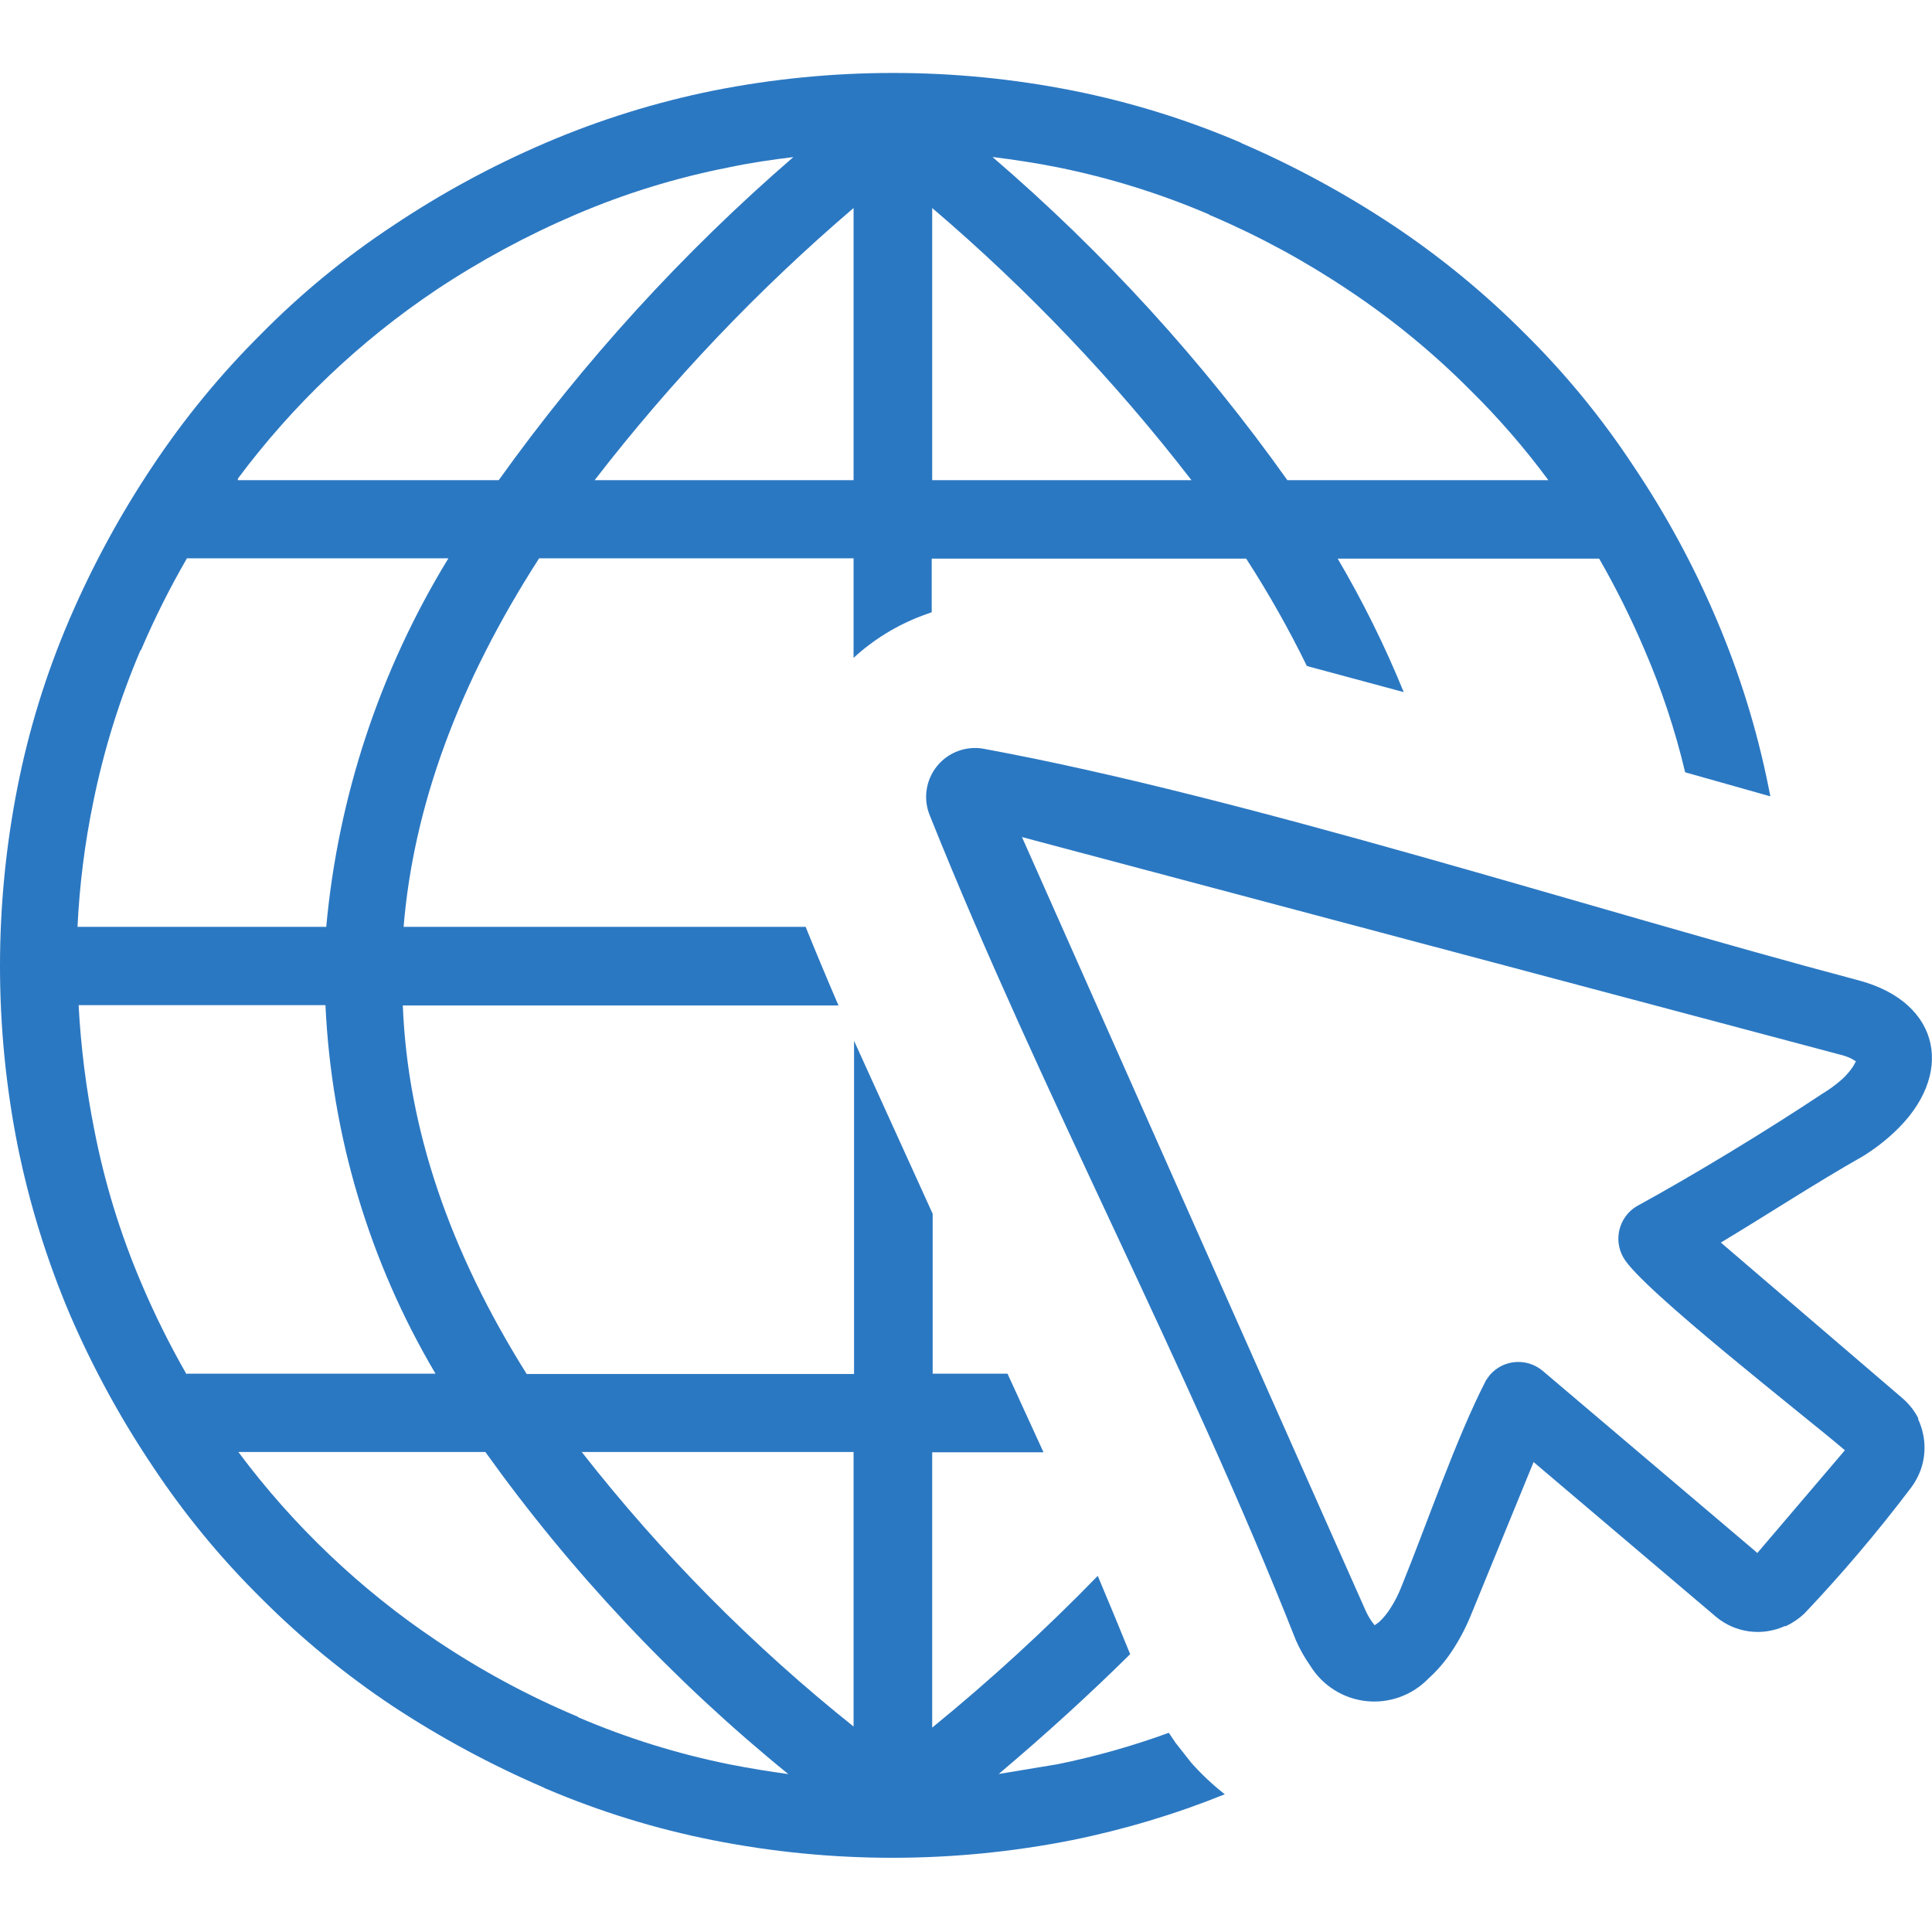
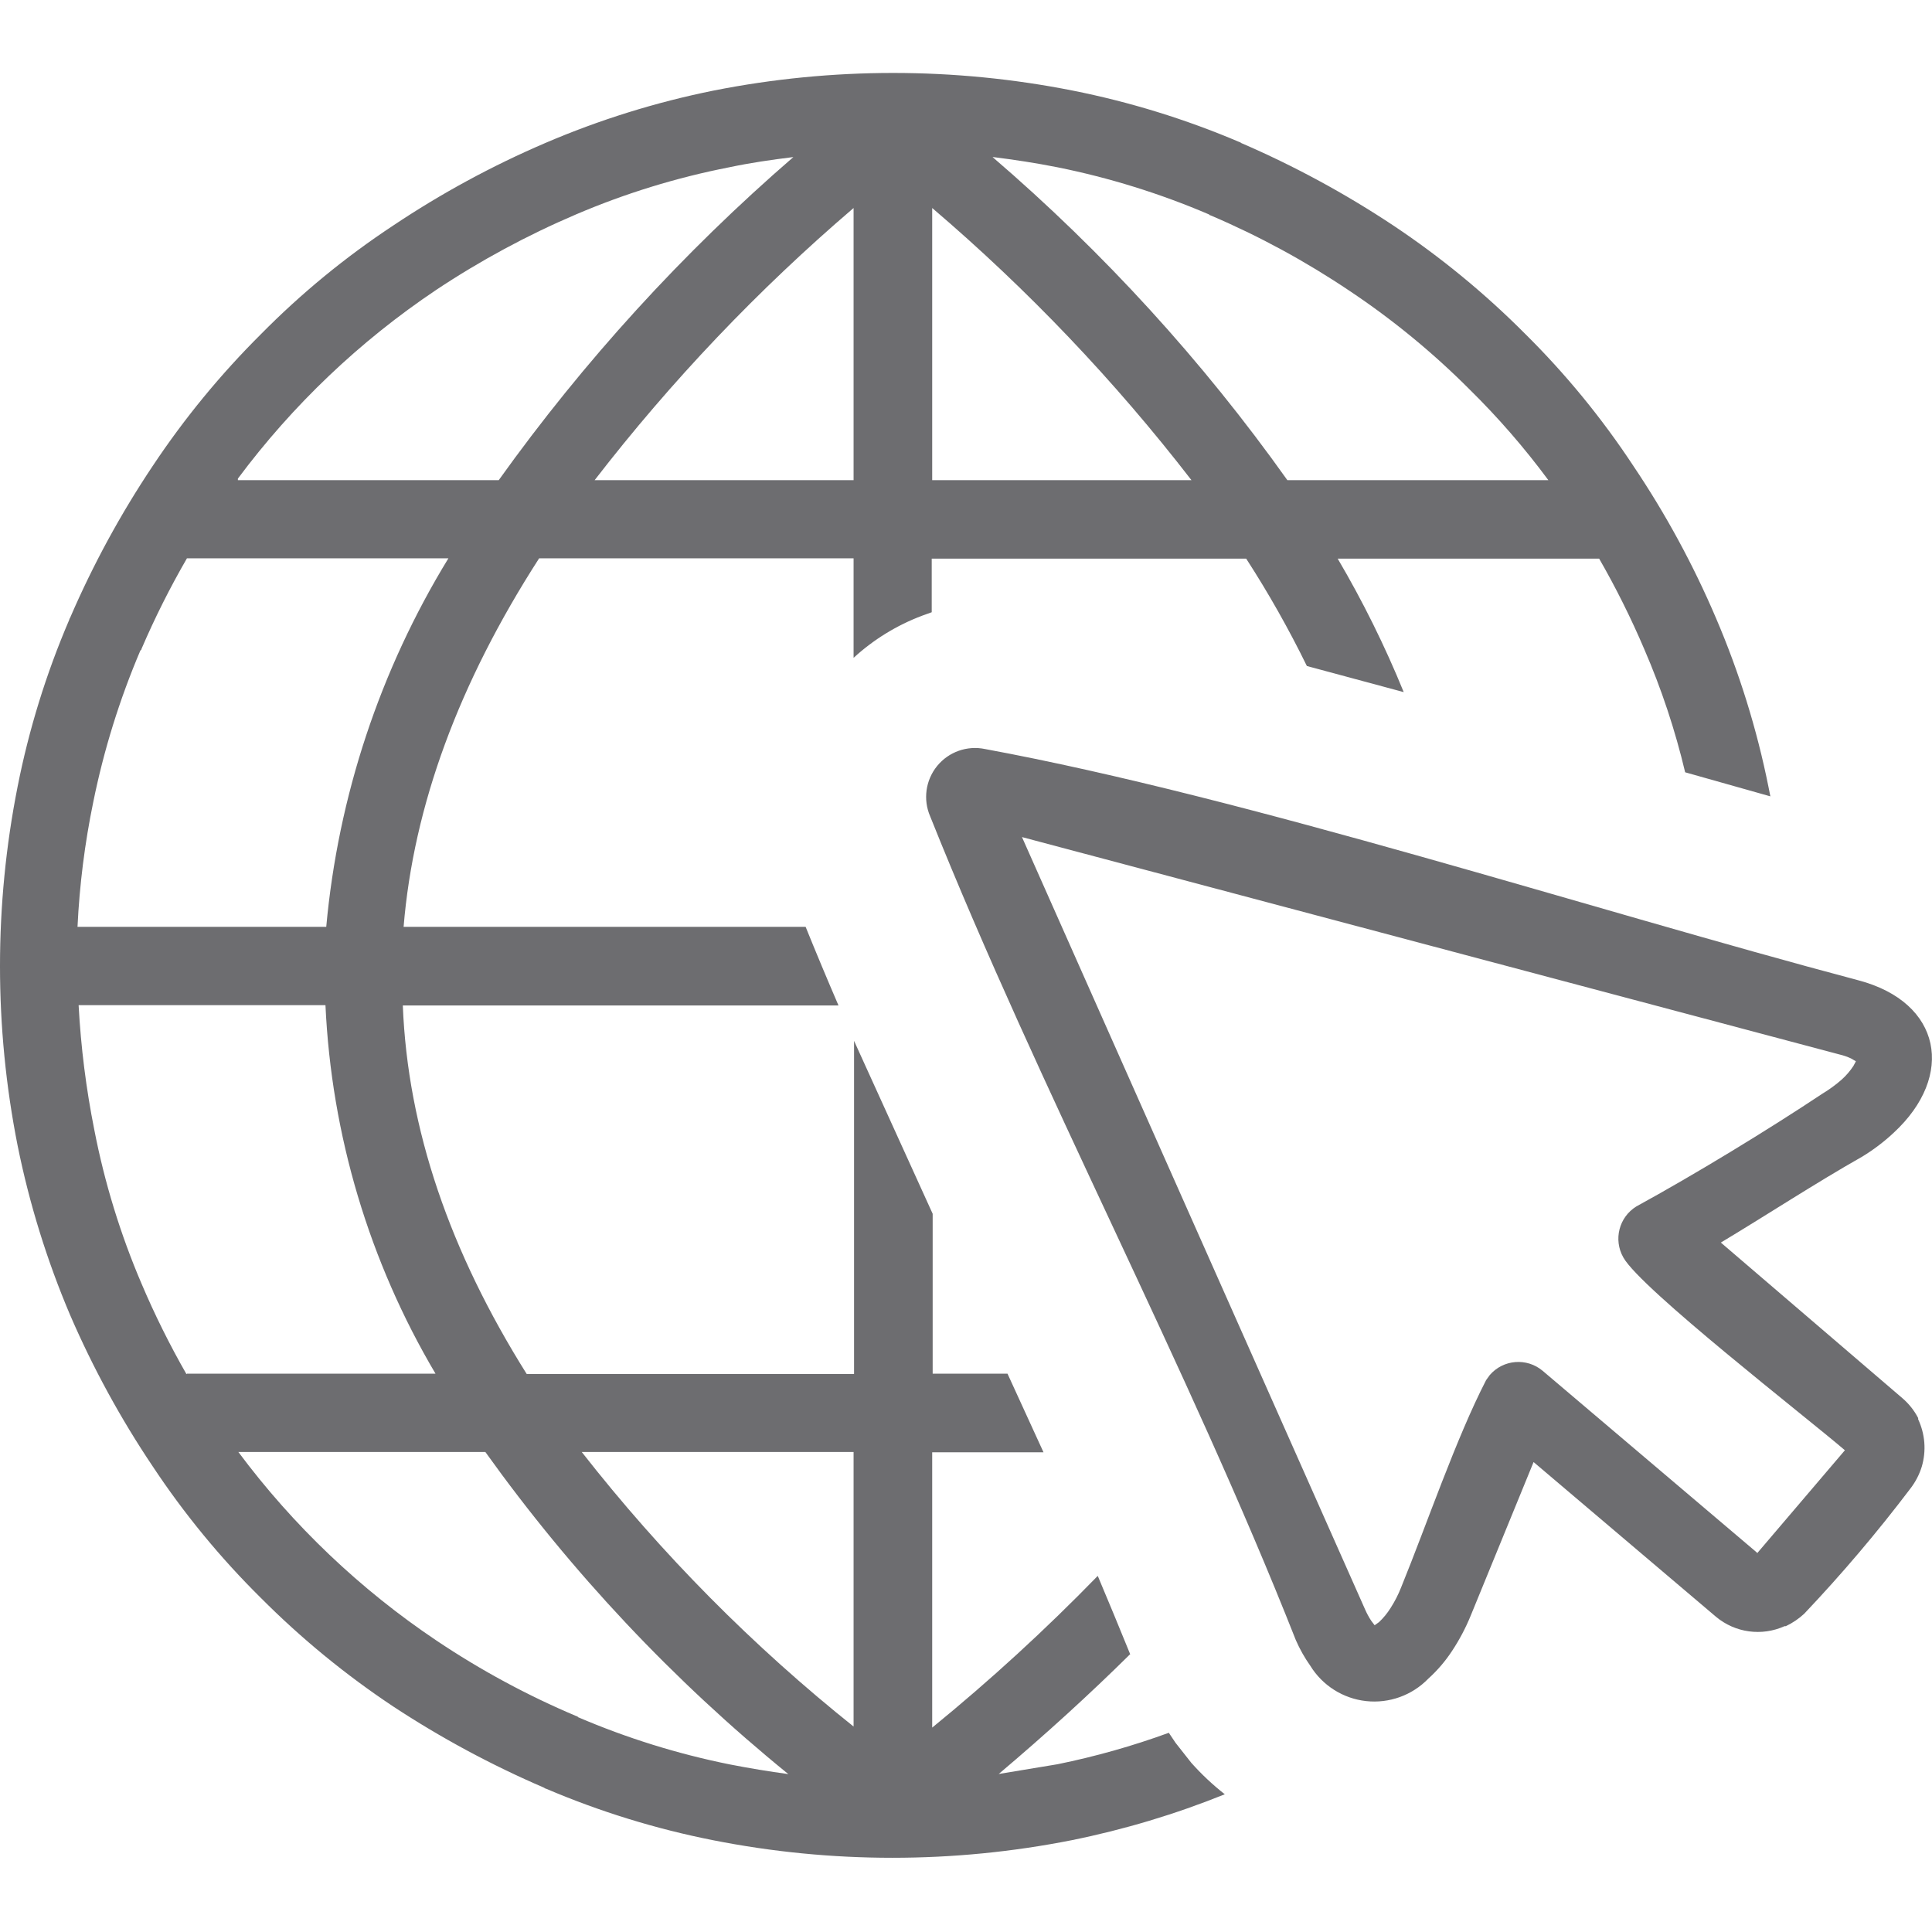
<svg xmlns="http://www.w3.org/2000/svg" width="14" height="14" viewBox="0 0 122.88 113.6">
-   <path d="M71.89 100.56q-3.86 3.82-8.37 7.63l3.74-.62a49.38 49.38 0 0 0 7.08-2l.43.64 1 1.27h0 0a16.4 16.4 0 0 0 2.13 2 55.29 55.29 0 0 1-9.73 2.92 58.73 58.73 0 0 1-22.83 0 53.48 53.48 0 0 1-10.6-3.27.26.26 0 0 1-.14-.07 62.1 62.1 0 0 1-9.6-5.17A54.41 54.41 0 0 1 16.6 97a52.69 52.69 0 0 1-6.89-8.38A59.79 59.79 0 0 1 4.46 79a55.79 55.79 0 0 1-3.34-10.78 58.73 58.73 0 0 1 0-22.83 52.86 52.86 0 0 1 3.28-10.6.33.33 0 0 1 .06-.14A60.34 60.34 0 0 1 9.71 25a54 54 0 0 1 6.89-8.39 52.19 52.19 0 0 1 8.4-6.9 59.7 59.7 0 0 1 9.67-5.25 54.52 54.52 0 0 1 10.72-3.34 58.73 58.73 0 0 1 22.83 0 53.89 53.89 0 0 1 10.6 3.27.28.28 0 0 1 .13.07 61.75 61.75 0 0 1 9.68 5.25A54.41 54.41 0 0 1 97 16.59a52.27 52.27 0 0 1 6.89 8.41 58.19 58.19 0 0 1 5.25 9.67 54.52 54.52 0 0 1 3.34 10.74l.12.6-5.42-1.53a47 47 0 0 0-2.6-7.83 54.22 54.22 0 0 0-2.87-5.76H85.08a65.47 65.47 0 0 1 4.2 8.49l-6.16-1.66a65.73 65.73 0 0 0-3.86-6.83h-20v3.41l-.61.22a13.48 13.48 0 0 0-4.36 2.68v-6.33h-20q-7.67 11.91-8.62 23.44h25.57q1 2.47 2.09 5H25.62c.31 7.87 3 15.67 7.88 23.44h20.82V61.56l5 11v10.17h4.76l2.29 5h-7.08v17.51a123.84 123.84 0 0 0 10.53-9.65q1.05 2.49 2.07 5zM114.75 98a4.64 4.64 0 0 1-1.17.79h-.08a4.14 4.14 0 0 1-4.36-.6l-11.6-9.84-4 9.77a12.93 12.93 0 0 1-1.19 2.25 9.1 9.1 0 0 1-1.51 1.76 4.78 4.78 0 0 1-7.5-.82 9.28 9.28 0 0 1-.92-1.63c-6.9-17.49-16.26-34.9-23.26-52.4A3.11 3.11 0 0 1 62.65 43c16.77 3.1 38.5 10.19 55.55 14.71 5.3 1.4 6.16 6.07 2.25 9.69a12.21 12.21 0 0 1-2 1.52c-3 1.7-6 3.67-9 5.47l11.55 9.9a4.25 4.25 0 0 1 1 1.26v.08a4.28 4.28 0 0 1 .39 1.47h0a4.26 4.26 0 0 1-.16 1.54 4.39 4.39 0 0 1-.72 1.39 94.55 94.55 0 0 1-6.76 7.97zm-3-3.84l5.59-6.56c-2.46-2.11-13-10.29-14.09-12.26a2.41 2.41 0 0 1 .83-3.25c3.66-2 8.36-4.86 11.83-7.17a8.38 8.38 0 0 0 1.22-.89 4.42 4.42 0 0 0 .75-.87l.16-.3-.31-.18a3.92 3.92 0 0 0-.76-.26L65 48.6l21.83 49.14a4.8 4.8 0 0 0 .38.7l.22.29.28-.2a4.51 4.51 0 0 0 .73-.89 7.51 7.51 0 0 0 .68-1.33c1.63-4 3.49-9.47 5.4-13.17l.23-.32a2.4 2.4 0 0 1 3.37-.27l13.64 11.57zm-61.62 14.03a105.56 105.56 0 0 1-19.26-20.48H15.16a51.5 51.5 0 0 0 12.61 12 52.81 52.81 0 0 0 8.89 4.8s.07 0 .11.07a49.13 49.13 0 0 0 9.64 3 65.13 65.13 0 0 0 3.75.62zM11.89 82.73H27.7a50.6 50.6 0 0 1-7-23.44H5a55.75 55.75 0 0 0 1 7.94A48.27 48.27 0 0 0 9 77a54.16 54.16 0 0 0 2.86 5.76zM5 54.31h15.75a54.38 54.38 0 0 1 7.77-23.44H11.89A54.16 54.16 0 0 0 9 36.63s0 .07-.07.1a49.91 49.91 0 0 0-3 9.65 51.46 51.46 0 0 0-1 7.93zM15.13 25.9h16.59A117.72 117.72 0 0 1 50.46 5.35c-1.39.17-2.76.37-4.08.65a48.36 48.36 0 0 0-9.75 3 55.24 55.24 0 0 0-8.89 4.8 51.5 51.5 0 0 0-12.61 12h0zm48-20.55A114.63 114.63 0 0 1 81.88 25.9h16.6a48.63 48.63 0 0 0-5-5.76 49.81 49.81 0 0 0-7.63-6.27A53.27 53.27 0 0 0 77 9.06s-.06 0-.1-.06a49.15 49.15 0 0 0-9.64-3c-1.36-.27-2.73-.48-4.09-.65h0zm-3.84 3.24V25.9h16.49A115.68 115.68 0 0 0 59.29 8.59zm-5 96.63V87.71H37a105.67 105.67 0 0 0 17.35 17.51zm0-79.32V8.59A116.3 116.3 0 0 0 37.82 25.9z" fill="#2b78c2" />
+   <path d="M71.89 100.56q-3.86 3.82-8.37 7.63l3.74-.62a49.38 49.38 0 0 0 7.08-2l.43.64 1 1.27h0 0a16.4 16.4 0 0 0 2.13 2 55.29 55.29 0 0 1-9.73 2.92 58.73 58.73 0 0 1-22.83 0 53.48 53.48 0 0 1-10.6-3.27.26.26 0 0 1-.14-.07 62.1 62.1 0 0 1-9.6-5.17A54.41 54.41 0 0 1 16.6 97a52.69 52.69 0 0 1-6.89-8.38A59.79 59.79 0 0 1 4.46 79a55.79 55.79 0 0 1-3.34-10.78 58.73 58.73 0 0 1 0-22.83 52.86 52.86 0 0 1 3.28-10.6.33.33 0 0 1 .06-.14A60.34 60.34 0 0 1 9.71 25a54 54 0 0 1 6.89-8.39 52.19 52.19 0 0 1 8.4-6.9 59.7 59.7 0 0 1 9.67-5.25 54.52 54.52 0 0 1 10.72-3.34 58.73 58.73 0 0 1 22.83 0 53.89 53.89 0 0 1 10.6 3.27.28.28 0 0 1 .13.07 61.75 61.75 0 0 1 9.68 5.25A54.41 54.41 0 0 1 97 16.59a52.27 52.27 0 0 1 6.89 8.41 58.19 58.19 0 0 1 5.25 9.67 54.52 54.52 0 0 1 3.34 10.74l.12.6-5.42-1.53a47 47 0 0 0-2.6-7.83 54.22 54.22 0 0 0-2.87-5.76H85.08a65.47 65.47 0 0 1 4.2 8.49l-6.16-1.66a65.73 65.73 0 0 0-3.86-6.83h-20v3.41l-.61.22a13.48 13.48 0 0 0-4.36 2.68v-6.33h-20q-7.67 11.91-8.62 23.44h25.57q1 2.47 2.09 5H25.62c.31 7.87 3 15.67 7.88 23.44h20.82V61.56l5 11v10.17h4.76l2.29 5h-7.08v17.51a123.84 123.84 0 0 0 10.53-9.65q1.05 2.49 2.07 5zM114.75 98a4.64 4.64 0 0 1-1.17.79h-.08a4.14 4.14 0 0 1-4.36-.6l-11.6-9.84-4 9.77a12.93 12.93 0 0 1-1.19 2.25 9.1 9.1 0 0 1-1.51 1.76 4.78 4.78 0 0 1-7.5-.82 9.28 9.28 0 0 1-.92-1.63c-6.9-17.49-16.26-34.9-23.26-52.4A3.11 3.11 0 0 1 62.65 43c16.77 3.1 38.5 10.19 55.55 14.71 5.3 1.4 6.16 6.07 2.25 9.69a12.21 12.21 0 0 1-2 1.52c-3 1.7-6 3.67-9 5.47l11.55 9.9a4.25 4.25 0 0 1 1 1.26v.08a4.28 4.28 0 0 1 .39 1.47h0a4.26 4.26 0 0 1-.16 1.54 4.39 4.39 0 0 1-.72 1.39 94.55 94.55 0 0 1-6.76 7.97zm-3-3.84l5.59-6.56c-2.46-2.11-13-10.29-14.09-12.26a2.41 2.41 0 0 1 .83-3.25c3.66-2 8.36-4.86 11.83-7.17a8.38 8.38 0 0 0 1.22-.89 4.42 4.42 0 0 0 .75-.87l.16-.3-.31-.18a3.92 3.92 0 0 0-.76-.26L65 48.6l21.83 49.14a4.8 4.8 0 0 0 .38.7l.22.29.28-.2a4.51 4.51 0 0 0 .73-.89 7.51 7.51 0 0 0 .68-1.33c1.63-4 3.49-9.47 5.4-13.17l.23-.32a2.4 2.4 0 0 1 3.37-.27l13.64 11.57zm-61.62 14.03a105.56 105.56 0 0 1-19.26-20.48H15.16a51.5 51.5 0 0 0 12.61 12 52.81 52.81 0 0 0 8.89 4.8s.07 0 .11.07a49.13 49.13 0 0 0 9.64 3 65.13 65.13 0 0 0 3.75.62zM11.89 82.73H27.7a50.6 50.6 0 0 1-7-23.44H5a55.75 55.75 0 0 0 1 7.94A48.27 48.27 0 0 0 9 77a54.16 54.16 0 0 0 2.86 5.76zM5 54.31h15.75a54.38 54.38 0 0 1 7.77-23.44H11.89A54.16 54.16 0 0 0 9 36.63s0 .07-.07.1a49.91 49.91 0 0 0-3 9.65 51.46 51.46 0 0 0-1 7.93zM15.13 25.9h16.59A117.72 117.72 0 0 1 50.46 5.35c-1.39.17-2.76.37-4.08.65a48.36 48.36 0 0 0-9.75 3 55.24 55.24 0 0 0-8.89 4.8 51.5 51.5 0 0 0-12.61 12h0zm48-20.55A114.63 114.63 0 0 1 81.88 25.9h16.6a48.63 48.63 0 0 0-5-5.76 49.81 49.81 0 0 0-7.63-6.27A53.27 53.27 0 0 0 77 9.06s-.06 0-.1-.06a49.15 49.15 0 0 0-9.64-3c-1.36-.27-2.73-.48-4.09-.65h0zm-3.84 3.24V25.9h16.49A115.68 115.68 0 0 0 59.29 8.59zm-5 96.63V87.71H37a105.67 105.67 0 0 0 17.35 17.51zm0-79.32V8.59A116.3 116.3 0 0 0 37.82 25.9z" fill="#6d6d70" />
</svg>
